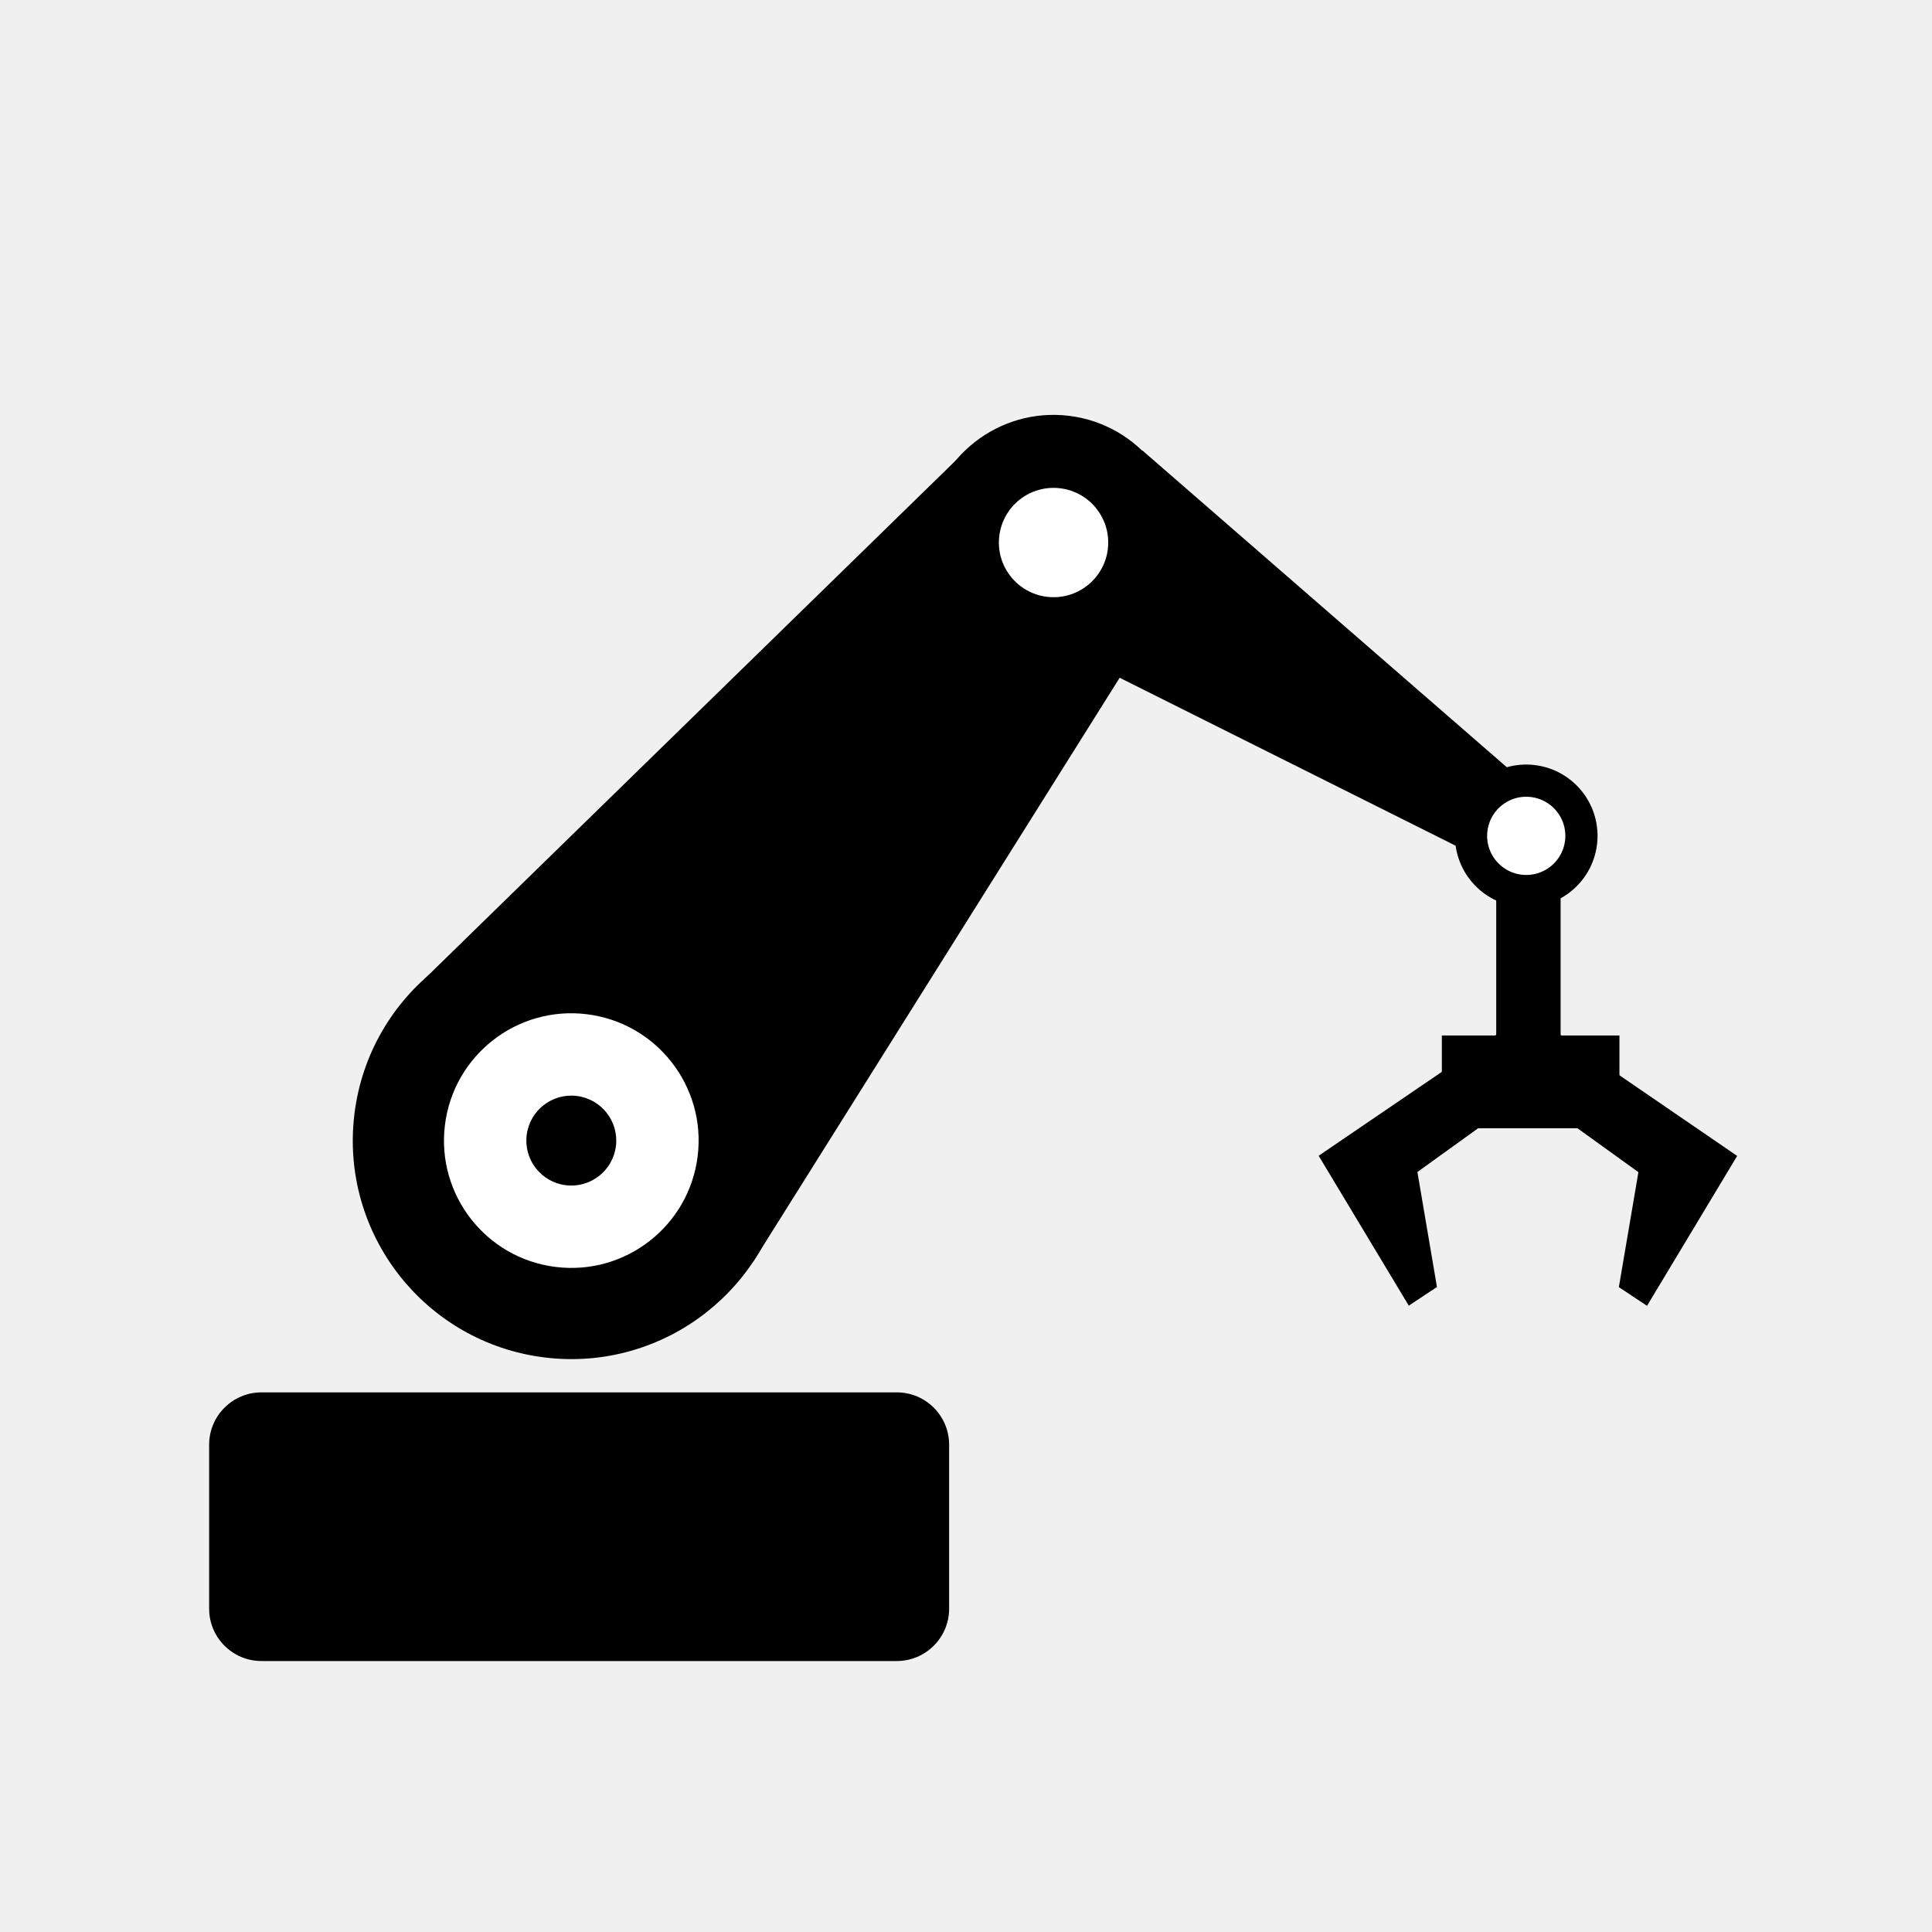
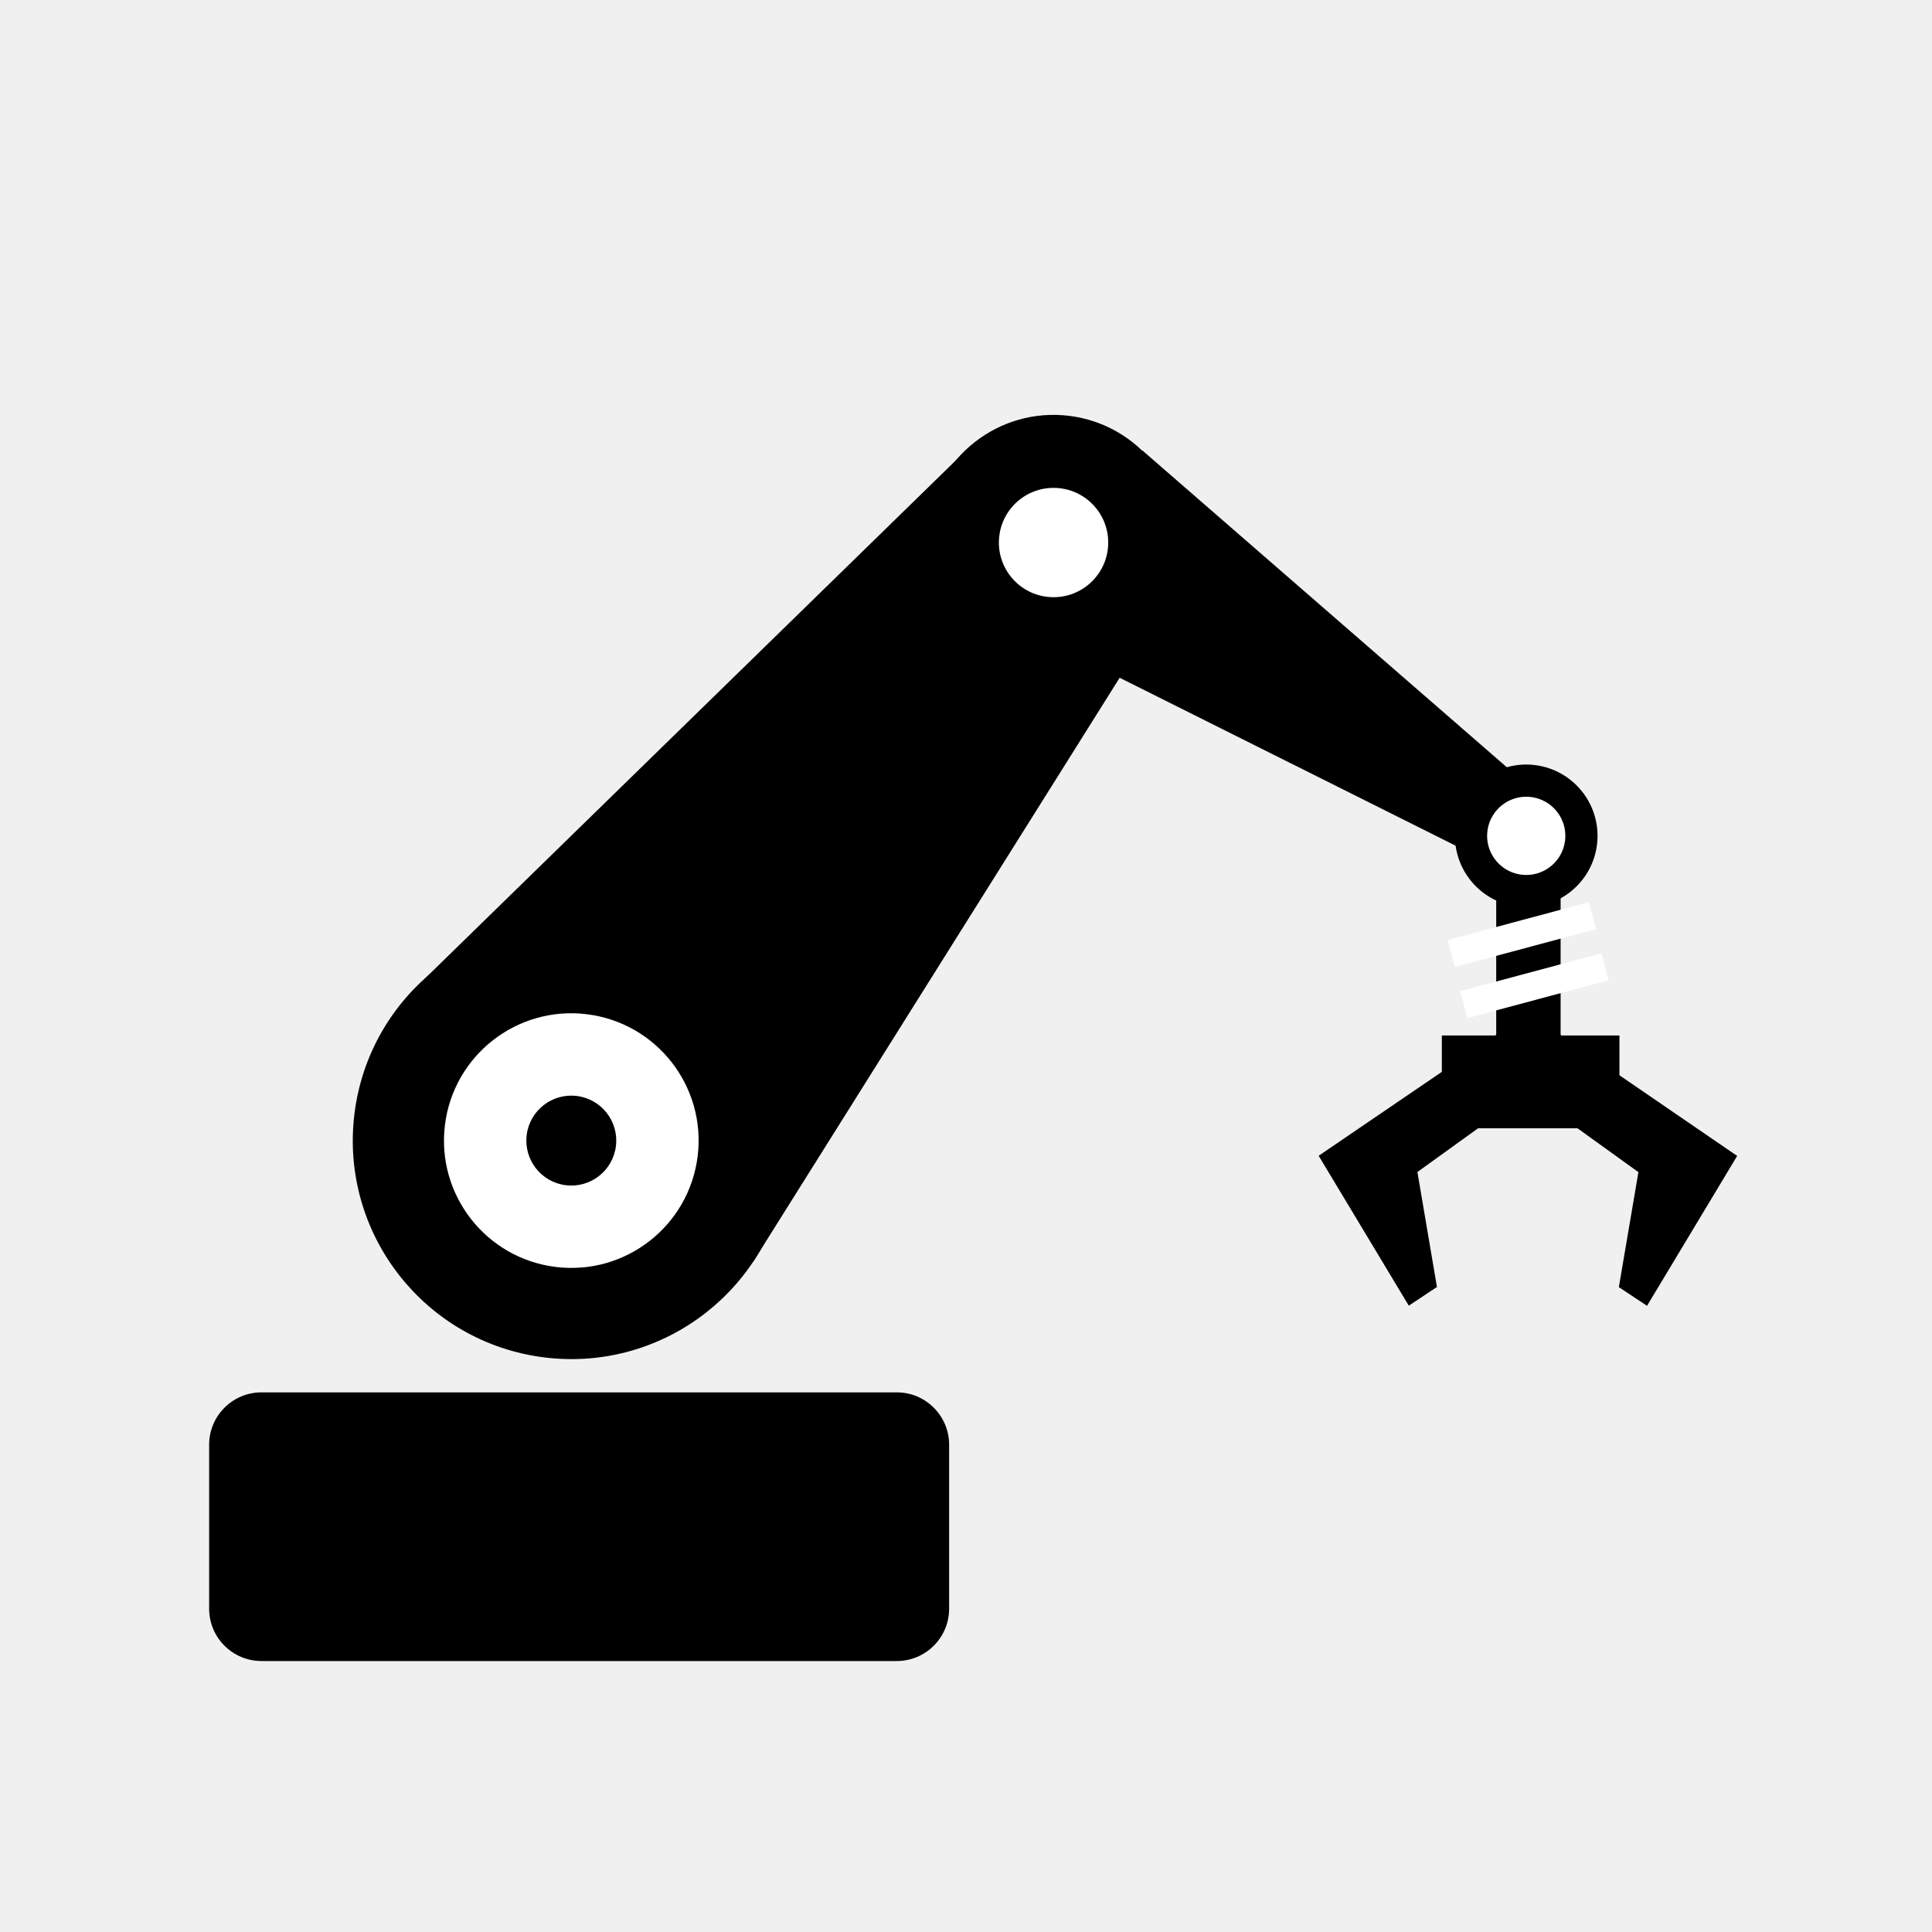
<svg xmlns="http://www.w3.org/2000/svg" width="600" height="600" id="svg2" version="1.1" viewBox="0 0 600 600">
  <defs id="defs4" />
  <g id="layer1" transform="translate(0,-452.3622)">
    <rect style="color:#000000;clip-rule:nonzero;display:inline;overflow:visible;visibility:visible;opacity:1;color-interpolation:sRGB;color-interpolation-filters:linearRGB;fill:#000000;fill-opacity:1;fill-rule:nonzero;stroke:none;stroke-width:20;stroke-linecap:round;stroke-linejoin:miter;stroke-miterlimit:4;stroke-dasharray:none;stroke-dashoffset:0;stroke-opacity:1;marker:none;color-rendering:auto;image-rendering:auto;shape-rendering:auto;text-rendering:auto;enable-background:accumulate" id="rect7288" width="229.81" height="83.439" x="-1517.319" y="885.985" rx="25.456" ry="25.456" />
    <path style="fill:#000000;fill-opacity:1;fill-rule:evenodd;stroke:none;stroke-width:1px;stroke-linecap:butt;stroke-linejoin:miter;stroke-opacity:1" d="m -1189.015,614.319 109.669,126.221 -13.692,20.435 -146.644,-101.073 z" id="path7286" />
    <circle style="color:#000000;clip-rule:nonzero;display:inline;overflow:visible;visibility:visible;opacity:1;color-interpolation:sRGB;color-interpolation-filters:linearRGB;fill:#ffffff;fill-opacity:1;fill-rule:nonzero;stroke:#000000;stroke-width:10;stroke-linecap:round;stroke-linejoin:miter;stroke-miterlimit:4;stroke-dasharray:none;stroke-dashoffset:0;stroke-opacity:1;marker:none;color-rendering:auto;image-rendering:auto;shape-rendering:auto;text-rendering:auto;enable-background:accumulate" id="path6450-6-9" cx="-1093.055" cy="746.132" r="17.143" />
    <path style="fill:#000000;fill-opacity:1;fill-rule:evenodd;stroke:#000000;stroke-width:1px;stroke-linecap:butt;stroke-linejoin:miter;stroke-opacity:1" d="m -1434.902,748.176 193.167,-141.328 43.278,53.747 -147.493,186.022 z" id="path6482" />
    <circle style="color:#000000;clip-rule:nonzero;display:inline;overflow:visible;visibility:visible;opacity:1;color-interpolation:sRGB;color-interpolation-filters:linearRGB;fill:#ffffff;fill-opacity:1;fill-rule:nonzero;stroke:#000000;stroke-width:10;stroke-linecap:round;stroke-linejoin:miter;stroke-miterlimit:4;stroke-dasharray:none;stroke-dashoffset:0;stroke-opacity:1;marker:none;color-rendering:auto;image-rendering:auto;shape-rendering:auto;text-rendering:auto;enable-background:accumulate" id="path6450-6" cx="-1013.431" cy="932.848" r="34.643" transform="matrix(0.9659258,0.258819,-0.258819,0.9659258,0,0)" />
    <circle style="color:#000000;clip-rule:nonzero;display:inline;overflow:visible;visibility:visible;opacity:1;color-interpolation:sRGB;color-interpolation-filters:linearRGB;fill:#ffffff;fill-opacity:1;fill-rule:nonzero;stroke:#000000;stroke-width:10;stroke-linecap:round;stroke-linejoin:miter;stroke-miterlimit:4;stroke-dasharray:none;stroke-dashoffset:0;stroke-opacity:1;marker:none;color-rendering:auto;image-rendering:auto;shape-rendering:auto;text-rendering:auto;enable-background:accumulate" id="path6450" cx="-1139.503" cy="1135.412" r="62.857" transform="matrix(0.9659258,0.258819,-0.258819,0.9659258,0,0)" />
    <path style="fill:none;fill-rule:evenodd;stroke:#000000;stroke-width:10;stroke-linecap:butt;stroke-linejoin:miter;stroke-miterlimit:4;stroke-dasharray:none;stroke-opacity:1" d="m -1092.555,762.346 0,50.5" id="path7292" />
    <rect style="color:#000000;clip-rule:nonzero;display:inline;overflow:visible;visibility:visible;opacity:1;color-interpolation:sRGB;color-interpolation-filters:linearRGB;fill:#000000;fill-opacity:1;fill-rule:nonzero;stroke:none;stroke-width:20;stroke-linecap:round;stroke-linejoin:miter;stroke-miterlimit:4;stroke-dasharray:none;stroke-dashoffset:0;stroke-opacity:1;marker:none;color-rendering:auto;image-rendering:auto;shape-rendering:auto;text-rendering:auto;enable-background:accumulate" id="rect7288-6" width="229.81" height="83.439" x="1590.851" y="885.985" rx="25.456" ry="25.456" />
    <path style="fill:#000000;fill-opacity:1;fill-rule:evenodd;stroke:none;stroke-width:1px;stroke-linecap:butt;stroke-linejoin:miter;stroke-opacity:1" d="m 1851.73,567.362 138.6,93.536 -7.936,23.282 -167.807,-59.675 z" id="path7286-7" />
    <circle style="color:#000000;clip-rule:nonzero;display:inline;overflow:visible;visibility:visible;opacity:1;color-interpolation:sRGB;color-interpolation-filters:linearRGB;fill:#ffffff;fill-opacity:1;fill-rule:nonzero;stroke:#000000;stroke-width:10;stroke-linecap:round;stroke-linejoin:miter;stroke-miterlimit:4;stroke-dasharray:none;stroke-dashoffset:0;stroke-opacity:1;marker:none;color-rendering:auto;image-rendering:auto;shape-rendering:auto;text-rendering:auto;enable-background:accumulate" id="path6450-6-9-0" cx="1984.587" cy="671.648" r="17.143" />
    <path style="fill:#000000;fill-opacity:1;fill-rule:evenodd;stroke:#000000;stroke-width:1px;stroke-linecap:butt;stroke-linejoin:miter;stroke-opacity:1" d="m 1648.866,760.298 150.007,-186.508 55.714,40.714 -94.322,217.857 z" id="path6482-5" />
    <circle style="color:#000000;clip-rule:nonzero;display:inline;overflow:visible;visibility:visible;opacity:1;color-interpolation:sRGB;color-interpolation-filters:linearRGB;fill:#ffffff;fill-opacity:1;fill-rule:nonzero;stroke:#000000;stroke-width:10;stroke-linecap:round;stroke-linejoin:miter;stroke-miterlimit:4;stroke-dasharray:none;stroke-dashoffset:0;stroke-opacity:1;marker:none;color-rendering:auto;image-rendering:auto;shape-rendering:auto;text-rendering:auto;enable-background:accumulate" id="path6450-6-8" cx="1827.801" cy="599.083" r="34.643" />
    <circle style="color:#000000;clip-rule:nonzero;display:inline;overflow:visible;visibility:visible;opacity:1;color-interpolation:sRGB;color-interpolation-filters:linearRGB;fill:#ffffff;fill-opacity:1;fill-rule:nonzero;stroke:#000000;stroke-width:10;stroke-linecap:round;stroke-linejoin:miter;stroke-miterlimit:4;stroke-dasharray:none;stroke-dashoffset:0;stroke-opacity:1;marker:none;color-rendering:auto;image-rendering:auto;shape-rendering:auto;text-rendering:auto;enable-background:accumulate" id="path6450-4" cx="1701.73" cy="801.648" r="62.857" />
    <path style="fill:none;fill-rule:evenodd;stroke:#000000;stroke-width:10;stroke-linecap:butt;stroke-linejoin:miter;stroke-miterlimit:4;stroke-dasharray:none;stroke-opacity:1" d="m 1985.087,687.862 0,50.5" id="path7292-1" />
    <path style="color:#000000;font-style:normal;font-variant:normal;font-weight:normal;font-stretch:normal;font-size:medium;line-height:normal;font-family:sans-serif;text-indent:0;text-align:start;text-decoration:none;text-decoration-line:none;text-decoration-style:solid;text-decoration-color:#000000;letter-spacing:normal;word-spacing:normal;text-transform:none;direction:ltr;block-progression:tb;writing-mode:lr-tb;baseline-shift:baseline;text-anchor:start;white-space:normal;clip-rule:nonzero;display:inline;overflow:visible;visibility:visible;opacity:1;isolation:auto;mix-blend-mode:normal;color-interpolation:sRGB;color-interpolation-filters:linearRGB;solid-color:#000000;solid-opacity:1;fill:#5c3566;fill-opacity:1;fill-rule:evenodd;stroke:none;stroke-width:20;stroke-linecap:butt;stroke-linejoin:miter;stroke-miterlimit:4;stroke-dasharray:none;stroke-dashoffset:0;stroke-opacity:1;color-rendering:auto;image-rendering:auto;shape-rendering:auto;text-rendering:auto;enable-background:accumulate" d="m 1959.53,1287.824 -21.943,29.973 11.262,29.365 8.465,0 0.328,-23.223 12.777,-18.875 28.129,0 12.777,18.875 0.328,23.223 8.465,0 11.262,-29.365 -21.943,-29.973 z" id="path7296-9-1-5" />
    <path style="color:#000000;clip-rule:nonzero;display:inline;overflow:visible;visibility:visible;opacity:1;color-interpolation:sRGB;color-interpolation-filters:linearRGB;fill:#5c3566;fill-opacity:1;fill-rule:nonzero;stroke:none;stroke-width:20;stroke-linecap:round;stroke-linejoin:miter;stroke-miterlimit:4;stroke-dasharray:none;stroke-dashoffset:0;stroke-opacity:1;marker:none;color-rendering:auto;image-rendering:auto;shape-rendering:auto;text-rendering:auto;enable-background:accumulate" d="m 1974.462,1292.185 21.625,0 -5.126,42.875 -11.373,0 z" id="rect7450-5" />
    <path style="color:#000000;clip-rule:nonzero;display:inline;overflow:visible;visibility:visible;opacity:1;color-interpolation:sRGB;color-interpolation-filters:linearRGB;fill:#5c3566;fill-opacity:1;fill-rule:nonzero;stroke:none;stroke-width:20;stroke-linecap:round;stroke-linejoin:miter;stroke-miterlimit:4;stroke-dasharray:none;stroke-dashoffset:0;stroke-opacity:1;marker:none;color-rendering:auto;image-rendering:auto;shape-rendering:auto;text-rendering:auto;enable-background:accumulate" d="m -1092.582,816.766 a 47,47 0 0 0 -47,47 47,47 0 0 0 0.842,8.637 l 92.275,0 a 47,47 0 0 0 0.883,-8.637 47,47 0 0 0 -47,-47 z" id="path7492" />
    <rect style="color:#000000;clip-rule:nonzero;display:inline;overflow:visible;visibility:visible;opacity:1;color-interpolation:sRGB;color-interpolation-filters:linearRGB;fill:#000000;fill-opacity:1;fill-rule:nonzero;stroke:none;stroke-width:20;stroke-linecap:round;stroke-linejoin:miter;stroke-miterlimit:4;stroke-dasharray:none;stroke-dashoffset:0;stroke-opacity:1;marker:none;color-rendering:auto;image-rendering:auto;shape-rendering:auto;text-rendering:auto;enable-background:accumulate" id="rect7288-6-2" width="229.81" height="83.439" x="-895.05" y="861.943" rx="25.456" ry="25.456" />
    <path style="fill:#000000;fill-opacity:1;fill-rule:evenodd;stroke:none;stroke-width:1px;stroke-linecap:butt;stroke-linejoin:miter;stroke-opacity:1" d="m -605.202,572.275 126.198,109.695 -10.708,22.145 -159.305,-79.637 z" id="path7286-7-7" />
    <circle style="color:#000000;clip-rule:nonzero;display:inline;overflow:visible;visibility:visible;opacity:1;color-interpolation:sRGB;color-interpolation-filters:linearRGB;fill:#ffffff;fill-opacity:1;fill-rule:nonzero;stroke:#000000;stroke-width:10;stroke-linecap:round;stroke-linejoin:miter;stroke-miterlimit:4;stroke-dasharray:none;stroke-dashoffset:0;stroke-opacity:1;marker:none;color-rendering:auto;image-rendering:auto;shape-rendering:auto;text-rendering:auto;enable-background:accumulate" id="path6450-6-9-0-6" cx="-398.267" cy="745.906" r="17.143" transform="matrix(0.9925795,0.1215973,-0.1215973,0.9925795,0,0)" />
    <path style="fill:none;fill-opacity:1;fill-rule:evenodd;stroke:#000000;stroke-width:10;stroke-linecap:butt;stroke-linejoin:miter;stroke-miterlimit:4;stroke-dasharray:none;stroke-opacity:1" d="m -829.022,744.612 170.573,-166.883 46.85,37.687 -114.613,198.271 z" id="path6482-5-2" />
    <circle style="color:#000000;clip-rule:nonzero;display:inline;overflow:visible;visibility:visible;opacity:1;color-interpolation:sRGB;color-interpolation-filters:linearRGB;fill:#ffffff;fill-opacity:1;fill-rule:nonzero;stroke:#000000;stroke-width:10;stroke-linecap:round;stroke-linejoin:miter;stroke-miterlimit:4;stroke-dasharray:none;stroke-dashoffset:0;stroke-opacity:1;marker:none;color-rendering:auto;image-rendering:auto;shape-rendering:auto;text-rendering:auto;enable-background:accumulate" id="path6450-6-8-3" cx="-555.053" cy="673.341" r="34.643" transform="matrix(0.9925795,0.1215973,-0.1215973,0.9925795,0,0)" />
    <circle style="color:#000000;clip-rule:nonzero;display:inline;overflow:visible;visibility:visible;opacity:1;color-interpolation:sRGB;color-interpolation-filters:linearRGB;fill:#ffffff;fill-opacity:1;fill-rule:nonzero;stroke:#000000;stroke-width:10;stroke-linecap:round;stroke-linejoin:miter;stroke-miterlimit:4;stroke-dasharray:none;stroke-dashoffset:0;stroke-opacity:1;marker:none;color-rendering:auto;image-rendering:auto;shape-rendering:auto;text-rendering:auto;enable-background:accumulate" id="path6450-4-9" cx="-681.124" cy="875.905" r="62.857" transform="matrix(0.9925795,0.1215973,-0.1215973,0.9925795,0,0)" />
    <path style="fill:none;fill-rule:evenodd;stroke:#000000;stroke-width:10;stroke-linecap:butt;stroke-linejoin:miter;stroke-miterlimit:4;stroke-dasharray:none;stroke-opacity:1" d="m -485.337,704.63 1e-5,50.5" id="path7292-9" />
    <circle style="color:#000000;clip-rule:nonzero;display:inline;overflow:visible;visibility:visible;opacity:1;color-interpolation:sRGB;color-interpolation-filters:linearRGB;fill:#000000;fill-opacity:1;fill-rule:nonzero;stroke:none;stroke-width:10;stroke-linecap:round;stroke-linejoin:miter;stroke-miterlimit:4;stroke-dasharray:none;stroke-dashoffset:0;stroke-opacity:1;marker:none;color-rendering:auto;image-rendering:auto;shape-rendering:auto;text-rendering:auto;enable-background:accumulate" id="path6450-4-9-9-1" cx="-386.081" cy="839.761" r="40.23" transform="matrix(0.9925795,0.1215973,-0.1215973,0.9925795,0,0)" />
    <circle style="color:#000000;clip-rule:nonzero;display:inline;overflow:visible;visibility:visible;opacity:1;color-interpolation:sRGB;color-interpolation-filters:linearRGB;fill:#ffffff;fill-opacity:1;fill-rule:nonzero;stroke:none;stroke-width:10;stroke-linecap:round;stroke-linejoin:miter;stroke-miterlimit:4;stroke-dasharray:none;stroke-dashoffset:0;stroke-opacity:1;marker:none;color-rendering:auto;image-rendering:auto;shape-rendering:auto;text-rendering:auto;enable-background:accumulate" id="path6450-4-9-9-1-0" cx="-383.204" cy="855.024" r="29.73" transform="matrix(0.9925795,0.1215973,-0.1215973,0.9925795,0,0)" />
    <rect style="color:#000000;clip-rule:nonzero;display:inline;overflow:visible;visibility:visible;opacity:1;color-interpolation:sRGB;color-interpolation-filters:linearRGB;fill:#000000;fill-opacity:1;fill-rule:nonzero;stroke:none;stroke-width:20;stroke-linecap:round;stroke-linejoin:miter;stroke-miterlimit:4;stroke-dasharray:none;stroke-dashoffset:0;stroke-opacity:1;marker:none;color-rendering:auto;image-rendering:auto;shape-rendering:auto;text-rendering:auto;enable-background:accumulate" id="rect7288-6-2-6" width="229.81" height="83.439" x="64.95" y="884.772" rx="16.263" ry="16.263" />
    <path style="fill:#000000;fill-opacity:1;fill-rule:evenodd;stroke:none;stroke-width:1px;stroke-linecap:butt;stroke-linejoin:miter;stroke-opacity:1" d="M 354.798,592.275 480.996,701.97 470.288,724.115 310.982,644.478 Z" id="path7286-7-7-2" />
    <circle style="color:#000000;clip-rule:nonzero;display:inline;overflow:visible;visibility:visible;opacity:1;color-interpolation:sRGB;color-interpolation-filters:linearRGB;fill:#ffffff;fill-opacity:1;fill-rule:nonzero;stroke:#000000;stroke-width:10;stroke-linecap:round;stroke-linejoin:miter;stroke-miterlimit:4;stroke-dasharray:none;stroke-dashoffset:0;stroke-opacity:1;marker:none;color-rendering:auto;image-rendering:auto;shape-rendering:auto;text-rendering:auto;enable-background:accumulate" id="path6450-6-9-0-6-4" cx="557.041" cy="649.024" r="17.143" transform="matrix(0.9925795,0.1215973,-0.1215973,0.9925795,0,0)" />
    <path style="fill:#000000;fill-opacity:1;fill-rule:evenodd;stroke:none;stroke-width:1px;stroke-linecap:butt;stroke-linejoin:miter;stroke-opacity:1" d="M 131.791,756.425 301.176,591.104 360.652,642.244 233.914,844.187 Z" id="path6482-5-2-6" />
    <circle style="color:#000000;clip-rule:nonzero;display:inline;overflow:visible;visibility:visible;opacity:1;color-interpolation:sRGB;color-interpolation-filters:linearRGB;fill:#000000;fill-opacity:1;fill-rule:nonzero;stroke:#000000;stroke-width:10;stroke-linecap:round;stroke-linejoin:miter;stroke-miterlimit:4;stroke-dasharray:none;stroke-dashoffset:0;stroke-opacity:1;marker:none;color-rendering:auto;image-rendering:auto;shape-rendering:auto;text-rendering:auto;enable-background:accumulate" id="path6450-6-8-3-2" cx="400.256" cy="576.459" r="34.643" transform="matrix(0.9925795,0.1215973,-0.1215973,0.9925795,0,0)" />
    <circle style="color:#000000;clip-rule:nonzero;display:inline;overflow:visible;visibility:visible;opacity:1;color-interpolation:sRGB;color-interpolation-filters:linearRGB;fill:#000000;fill-opacity:1;fill-rule:nonzero;stroke:#000000;stroke-width:10;stroke-linecap:round;stroke-linejoin:miter;stroke-miterlimit:4;stroke-dasharray:none;stroke-dashoffset:0;stroke-opacity:1;marker:none;color-rendering:auto;image-rendering:auto;shape-rendering:auto;text-rendering:auto;enable-background:accumulate" id="path6450-4-9-5" cx="274.184" cy="779.024" r="62.857" transform="matrix(0.9925795,0.1215973,-0.1215973,0.9925795,0,0)" />
    <path style="fill:none;fill-rule:evenodd;stroke:#000000;stroke-width:20;stroke-linecap:butt;stroke-linejoin:miter;stroke-miterlimit:4;stroke-dasharray:none;stroke-opacity:1" d="m 474.663,724.63 1e-5,50.5" id="path7292-9-9" />
    <circle style="color:#000000;clip-rule:nonzero;display:inline;overflow:visible;visibility:visible;opacity:1;color-interpolation:sRGB;color-interpolation-filters:linearRGB;fill:#ffffff;fill-opacity:1;fill-rule:nonzero;stroke:#000000;stroke-width:10;stroke-linecap:round;stroke-linejoin:miter;stroke-miterlimit:4;stroke-dasharray:none;stroke-dashoffset:0;stroke-opacity:1;marker:none;color-rendering:auto;image-rendering:auto;shape-rendering:auto;text-rendering:auto;enable-background:accumulate" id="path6450-6-8-3-2-9" cx="400.256" cy="576.459" r="21.976" transform="matrix(0.9925795,0.1215973,-0.1215973,0.9925795,0,0)" />
    <circle style="color:#000000;clip-rule:nonzero;display:inline;overflow:visible;visibility:visible;opacity:1;color-interpolation:sRGB;color-interpolation-filters:linearRGB;fill:#ffffff;fill-opacity:1;fill-rule:nonzero;stroke:#000000;stroke-width:10;stroke-linecap:round;stroke-linejoin:miter;stroke-miterlimit:4;stroke-dasharray:none;stroke-dashoffset:0;stroke-opacity:1;marker:none;color-rendering:auto;image-rendering:auto;shape-rendering:auto;text-rendering:auto;enable-background:accumulate" id="path6450-4-9-5-4" cx="274.184" cy="779.024" r="44.539" transform="matrix(0.9925795,0.1215973,-0.1215973,0.9925795,0,0)" />
    <circle style="color:#000000;clip-rule:nonzero;display:inline;overflow:visible;visibility:visible;opacity:1;color-interpolation:sRGB;color-interpolation-filters:linearRGB;fill:#000000;fill-opacity:1;fill-rule:nonzero;stroke:none;stroke-width:10;stroke-linecap:round;stroke-linejoin:miter;stroke-miterlimit:4;stroke-dasharray:none;stroke-dashoffset:0;stroke-opacity:1;marker:none;color-rendering:auto;image-rendering:auto;shape-rendering:auto;text-rendering:auto;enable-background:accumulate" id="path6450-4-9-5-4-5" cx="274.184" cy="779.024" r="13.962" transform="matrix(0.9925795,0.1215973,-0.1215973,0.9925795,0,0)" />
    <path style="color:#000000;font-style:normal;font-variant:normal;font-weight:normal;font-stretch:normal;font-size:medium;line-height:normal;font-family:sans-serif;text-indent:0;text-align:start;text-decoration:none;text-decoration-line:none;text-decoration-style:solid;text-decoration-color:#000000;letter-spacing:normal;word-spacing:normal;text-transform:none;direction:ltr;block-progression:tb;writing-mode:lr-tb;baseline-shift:baseline;text-anchor:start;white-space:normal;clip-rule:nonzero;display:inline;overflow:visible;visibility:visible;opacity:1;isolation:auto;mix-blend-mode:normal;color-interpolation:sRGB;color-interpolation-filters:linearRGB;solid-color:#000000;solid-opacity:1;fill:#000000;fill-opacity:1;fill-rule:evenodd;stroke:none;stroke-width:15;stroke-linecap:butt;stroke-linejoin:miter;stroke-miterlimit:4;stroke-dasharray:none;stroke-dashoffset:0;stroke-opacity:1;color-rendering:auto;image-rendering:auto;shape-rendering:auto;text-rendering:auto;enable-background:accumulate" d="m 468.418,771.178 -58.897,40.116 27.991,46.554 8.748,-5.802 -6.071,-35.707 34.283,-24.703 34.35,24.751 -6.071,35.707 8.748,5.802 27.991,-46.555 -58.549,-40.109 z" id="path7303" />
    <rect style="color:#000000;clip-rule:nonzero;display:inline;overflow:visible;visibility:visible;opacity:1;color-interpolation:sRGB;color-interpolation-filters:linearRGB;fill:#000000;fill-opacity:1;fill-rule:nonzero;stroke:none;stroke-width:20;stroke-linecap:round;stroke-linejoin:miter;stroke-miterlimit:4;stroke-dasharray:none;stroke-dashoffset:0;stroke-opacity:1;marker:none;color-rendering:auto;image-rendering:auto;shape-rendering:auto;text-rendering:auto;enable-background:accumulate" id="rect7409" width="55.154" height="28.815" x="447.775" y="773.939" />
+     <rect style="color:#000000;clip-rule:nonzero;display:inline;overflow:visible;visibility:visible;opacity:1;color-interpolation:sRGB;color-interpolation-filters:linearRGB;fill:#ffffff;fill-opacity:1;fill-rule:nonzero;stroke:none;stroke-width:5;stroke-linecap:round;stroke-linejoin:miter;stroke-miterlimit:4;stroke-dasharray:none;stroke-dashoffset:0;stroke-opacity:1;marker:none;color-rendering:auto;image-rendering:auto;shape-rendering:auto;text-rendering:auto;enable-background:accumulate" id="rect7426-2" width="45.432" height="8.662" x="241.617" y="835.29" transform="matrix(0.9659258,-0.258819,0.258819,0.9659258,0,0)" />
+     <rect style="color:#000000;clip-rule:nonzero;display:inline;overflow:visible;visibility:visible;opacity:1;color-interpolation:sRGB;color-interpolation-filters:linearRGB;fill:#ffffff;fill-opacity:1;fill-rule:nonzero;stroke:none;stroke-width:5;stroke-linecap:round;stroke-linejoin:miter;stroke-miterlimit:4;stroke-dasharray:none;stroke-dashoffset:0;stroke-opacity:1;marker:none;color-rendering:auto;image-rendering:auto;shape-rendering:auto;text-rendering:auto;enable-background:accumulate" id="rect7426-2-8" width="45.432" height="8.662" x="241.261" y="851.644" transform="matrix(0.9659258,-0.258819,0.258819,0.9659258,0,0)" />
  </g>
</svg>
